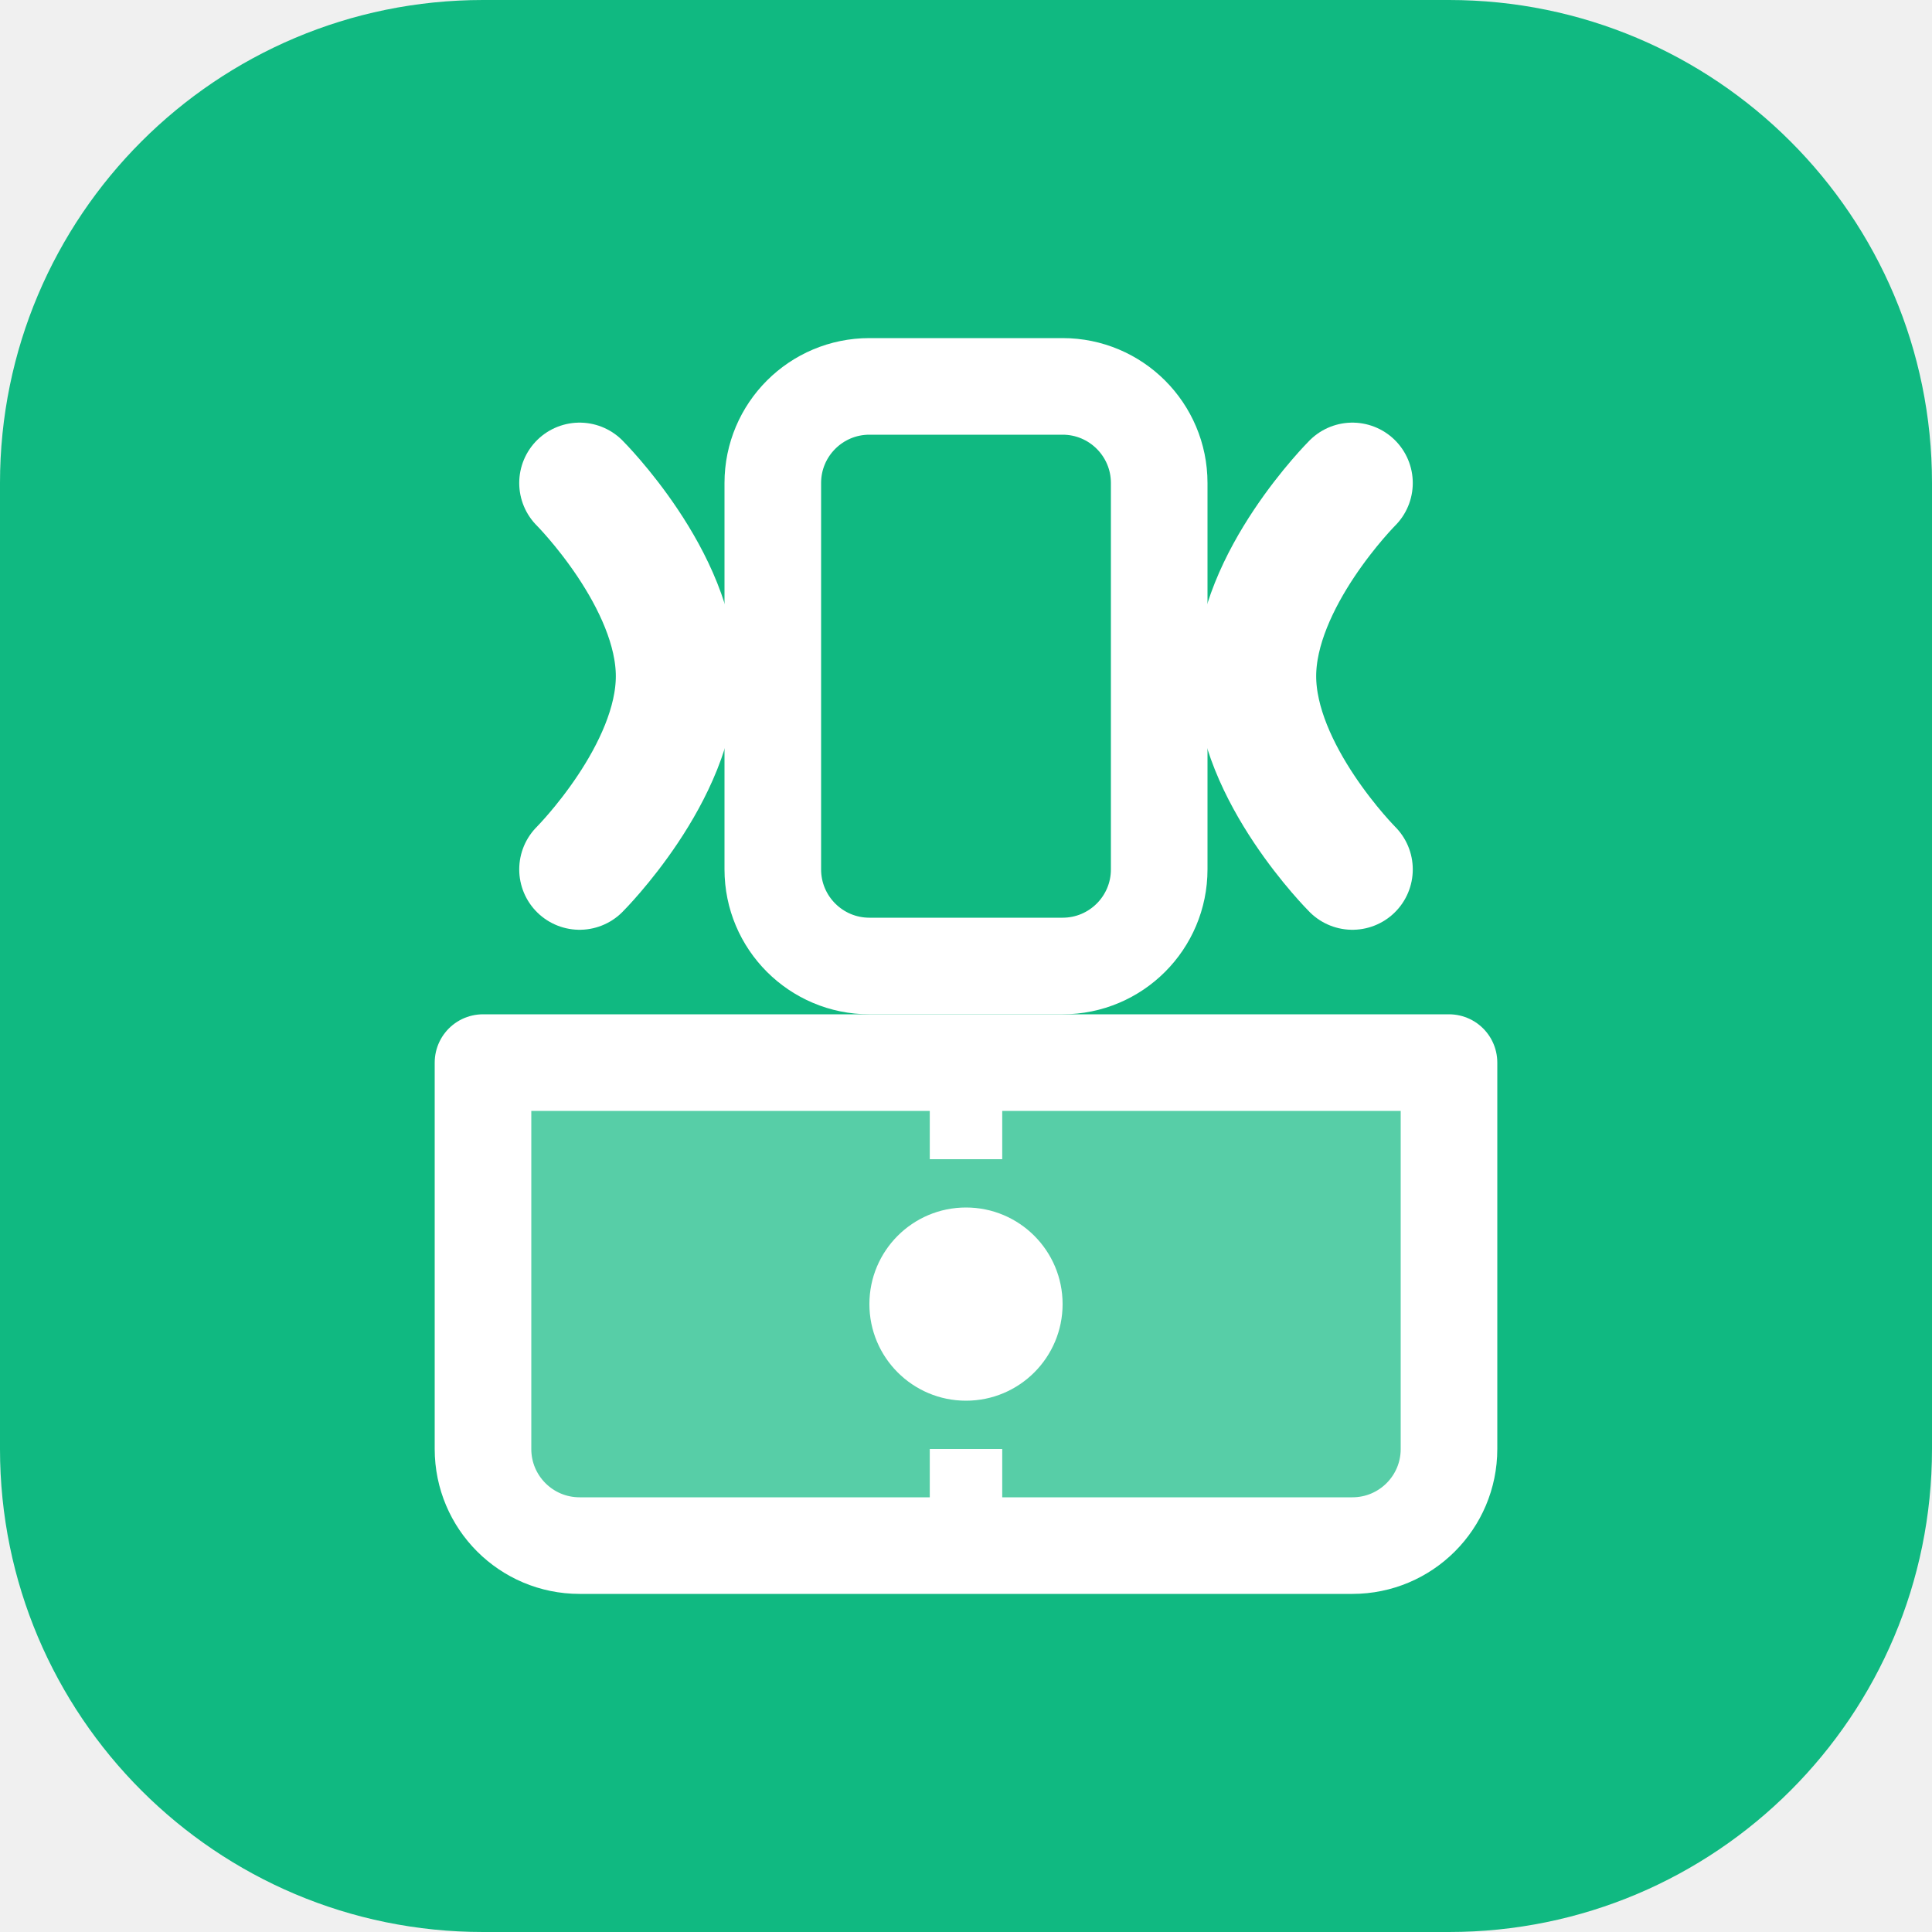
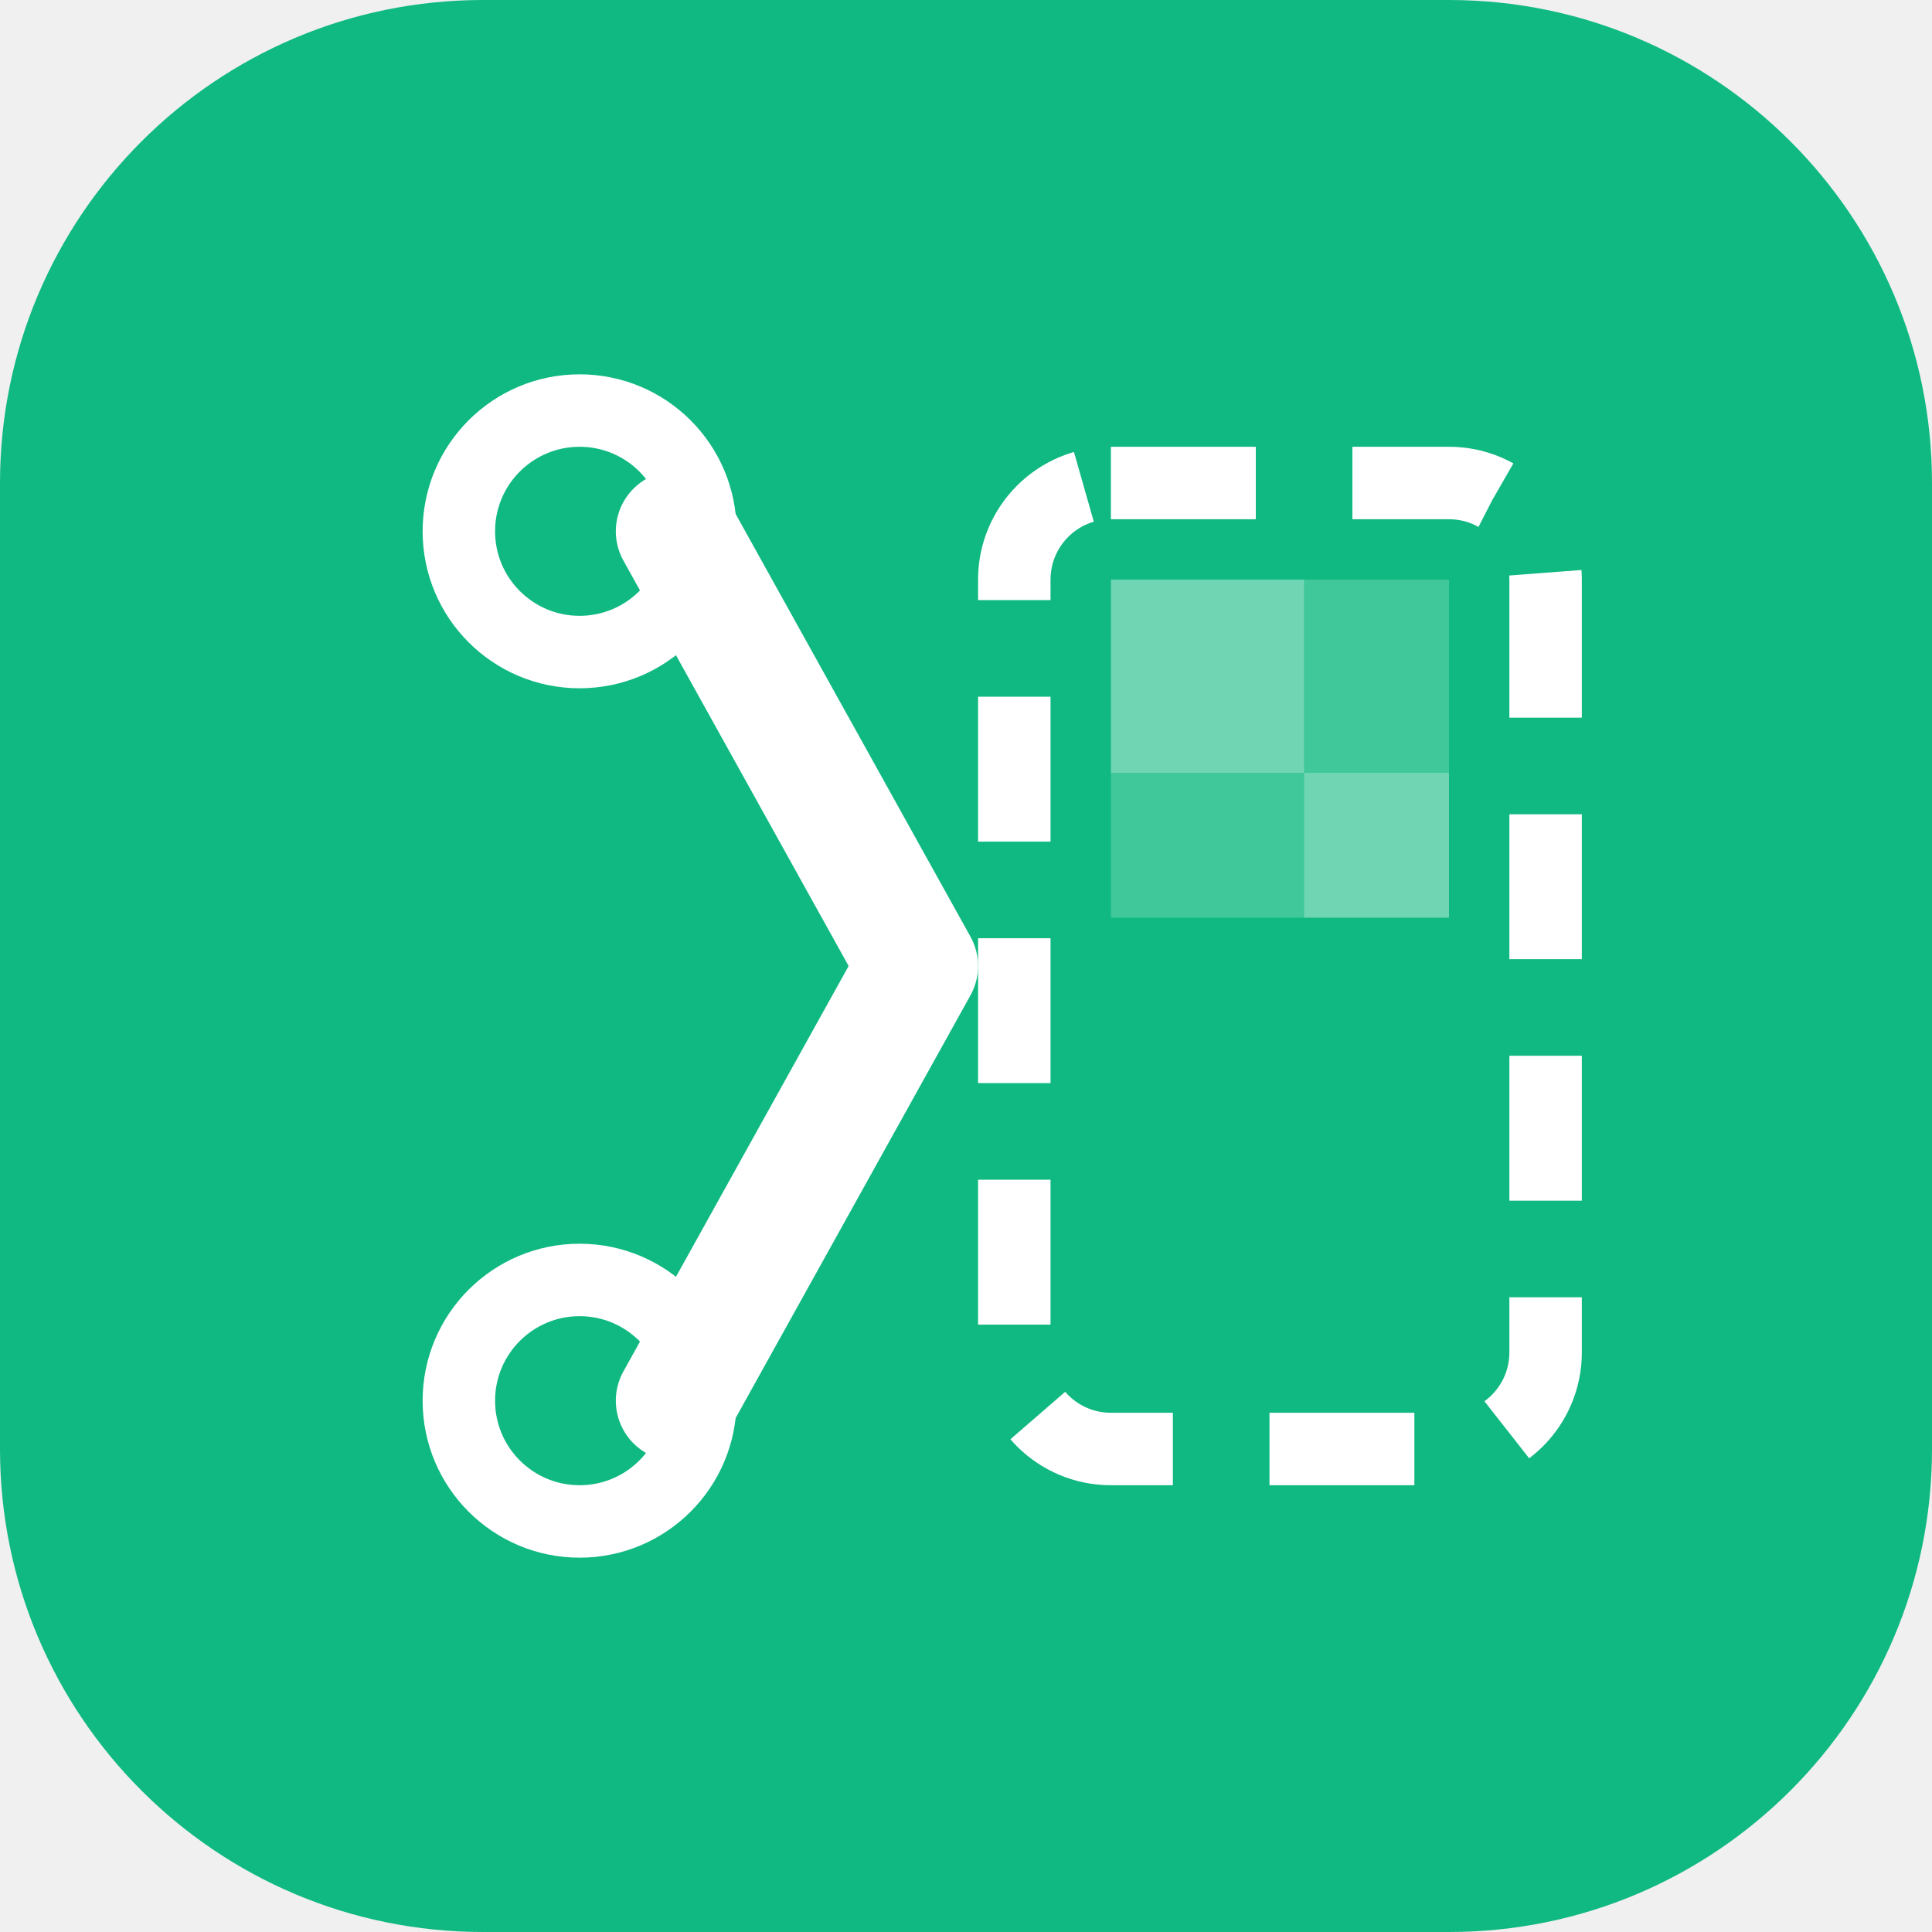
<svg xmlns="http://www.w3.org/2000/svg" width="40" height="40" viewBox="0 0 40 40" fill="none">
  <rect width="40" height="40" rx="10" fill="#10b981" />
-   <path d="M12 10C12 10 14 12 14 14C14 16 12 18 12 18" stroke="white" stroke-width="2.5" stroke-linecap="round" stroke-linejoin="round" />
-   <path d="M28 10C28 10 26 12 26 14C26 16 28 18 28 18" stroke="white" stroke-width="2.5" stroke-linecap="round" stroke-linejoin="round" />
-   <rect x="16" y="8" width="8" height="12" rx="2" stroke="white" stroke-width="2" fill="none" />
-   <path d="M10 22H30V30C30 31.105 29.105 32 28 32H12C10.895 32 10 31.105 10 30V22Z" fill="white" fill-opacity="0.3" stroke="white" stroke-width="2" stroke-linejoin="round" />
-   <path d="M20 22V32" stroke="white" stroke-width="1.5" stroke-dasharray="2 2" />
-   <circle cx="20" cy="27" r="2" fill="white" />
+   <path d="M14 11L19 20L14 29" stroke="white" stroke-width="2.5" stroke-linecap="round" stroke-linejoin="round" />
+   <circle cx="12" cy="11" r="2.5" stroke="white" stroke-width="1.5" fill="none" />
+   <circle cx="12" cy="29" r="2.5" stroke="white" stroke-width="1.5" fill="none" />
+   <rect x="21" y="10" width="11" height="20" rx="2" stroke="white" stroke-width="1.5" fill="none" stroke-dasharray="3 2" />
+   <rect x="23" y="12" width="4" height="4" fill="white" fill-opacity="0.4" />
+   <rect x="27" y="12" width="3" height="4" fill="white" fill-opacity="0.2" />
+   <rect x="23" y="16" width="4" height="3" fill="white" fill-opacity="0.2" />
+   <rect x="27" y="16" width="3" height="3" fill="white" fill-opacity="0.4" />
</svg>
